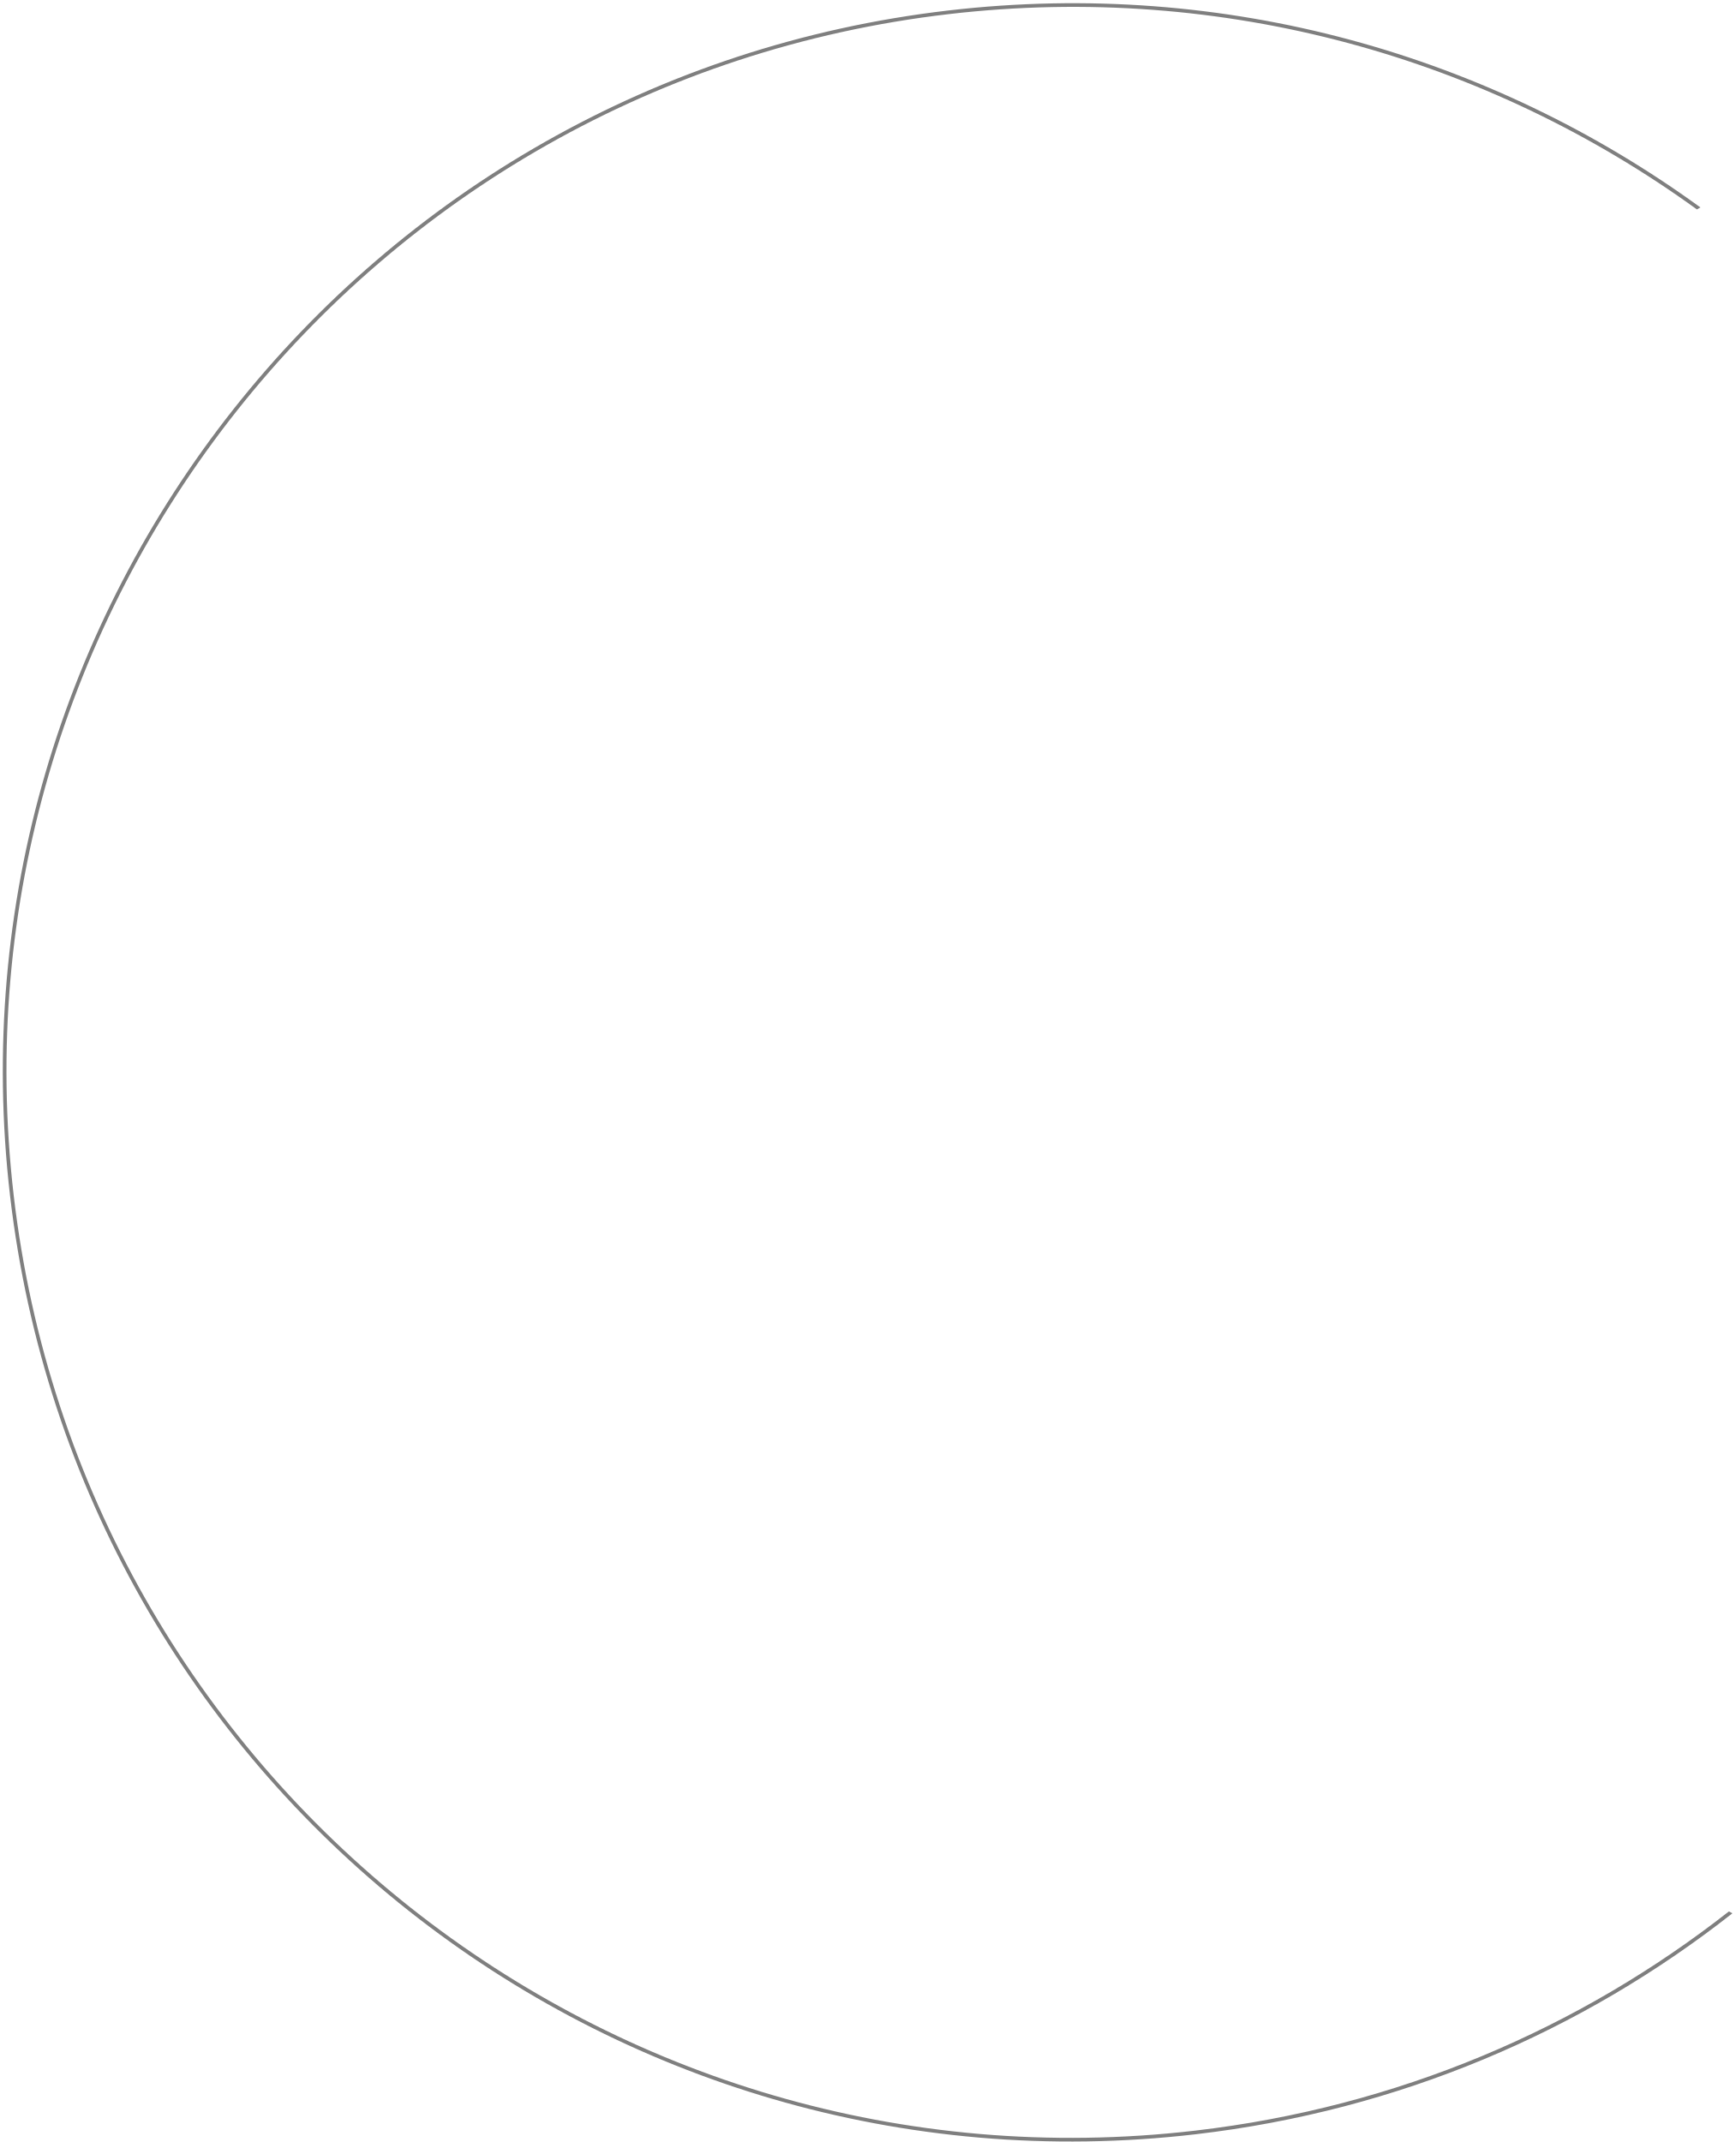
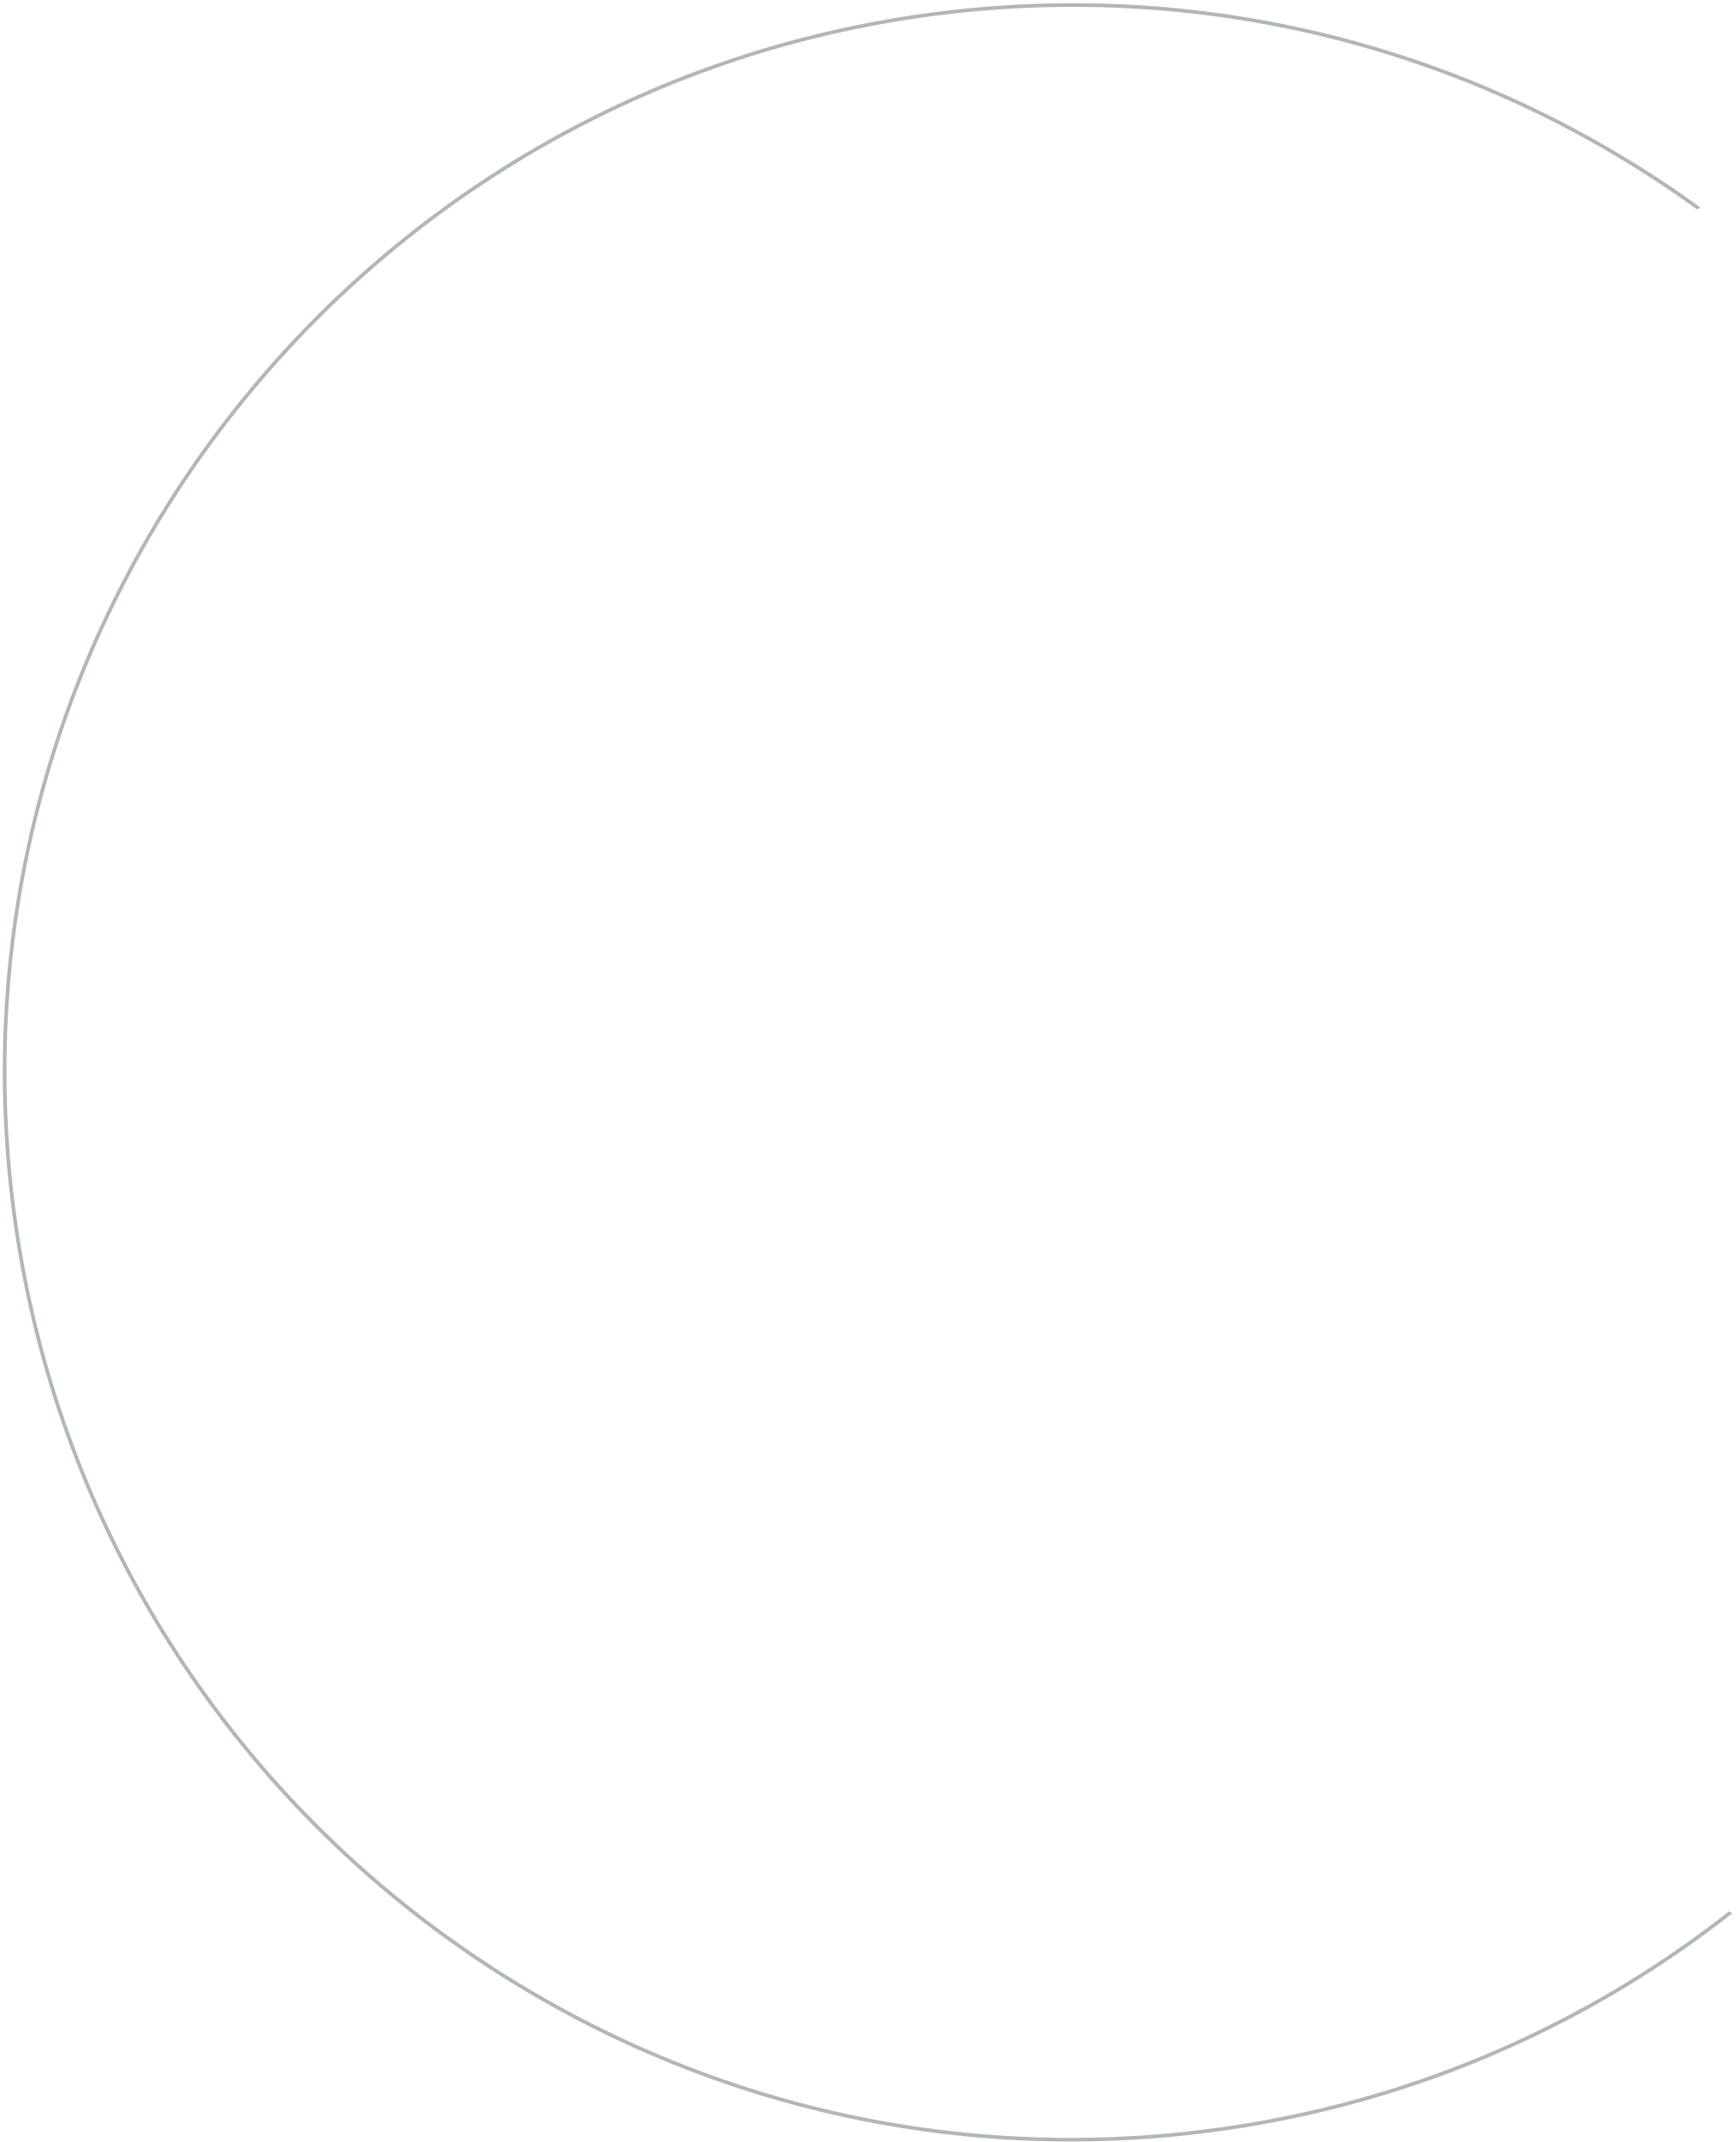
- <svg xmlns="http://www.w3.org/2000/svg" width="474" height="585" viewBox="0 0 474 585">
-   <path opacity=".5" fill-rule="evenodd" clip-rule="evenodd" d="M3.744 326.508C22.319 486.13 166.777 600.47 326.399 581.894c55.207-6.424 104.997-27.907 145.745-59.867l.96.518c-40.951 32.219-91.038 53.878-146.589 60.343C166.344 601.527 21.39 486.794 2.75 326.624-15.89 166.453 98.844 21.499 259.014 2.859c75.777-8.818 148.147 12.215 205.348 53.789l-.94.553C406.472 15.939 334.491-4.918 259.13 3.852 99.508 22.428-14.832 166.886 3.744 326.508z" />
+ <svg xmlns="http://www.w3.org/2000/svg" width="474" height="585" viewBox="0 0 474 585" fill="none">
+   <path opacity="0.5" fill-rule="evenodd" clip-rule="evenodd" d="M3.744 326.508C22.319 486.13 166.777 600.47 326.399 581.894C381.606 575.47 431.396 553.987 472.144 522.027C472.464 522.2 472.784 522.373 473.104 522.545C432.153 554.764 382.066 576.423 326.515 582.888C166.344 601.527 21.39 486.794 2.75 326.624C-15.889 166.453 98.844 21.499 259.014 2.859C334.791 -5.959 407.161 15.074 464.362 56.648C464.048 56.832 463.735 57.016 463.422 57.201C406.472 15.939 334.491 -4.918 259.13 3.852C99.508 22.428 -14.832 166.886 3.744 326.508Z" fill="#646E73" />
</svg>
